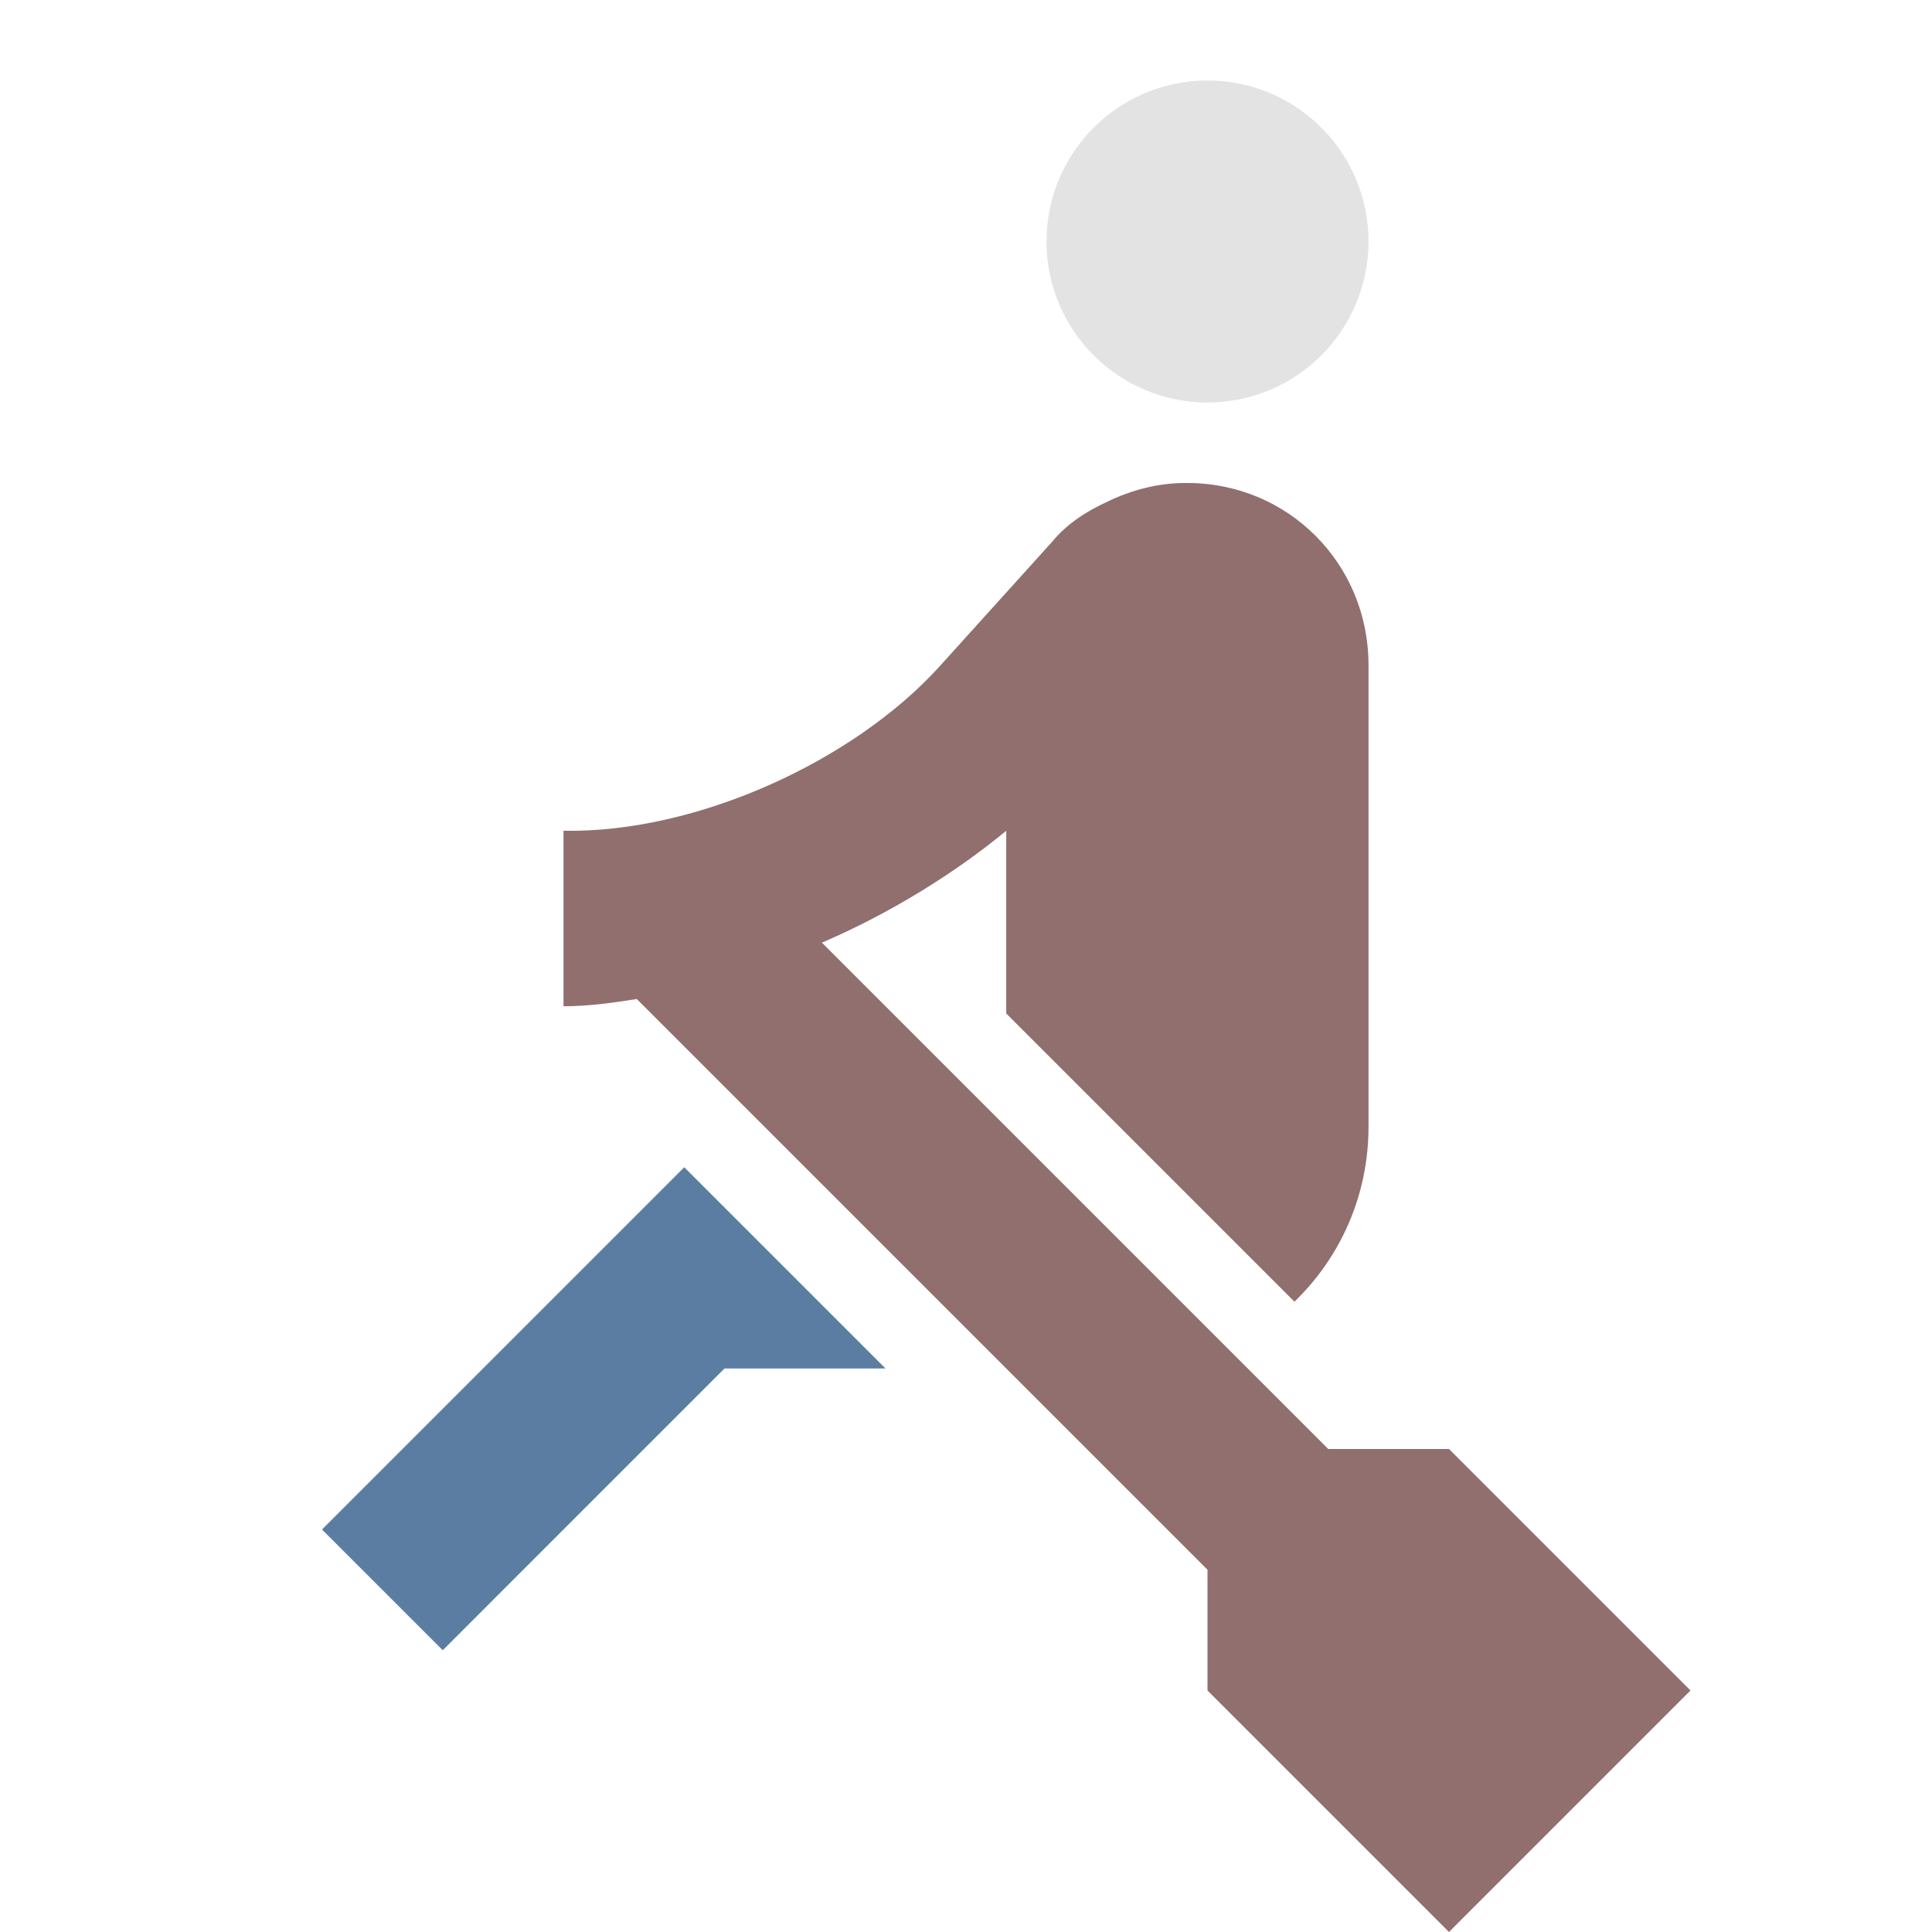
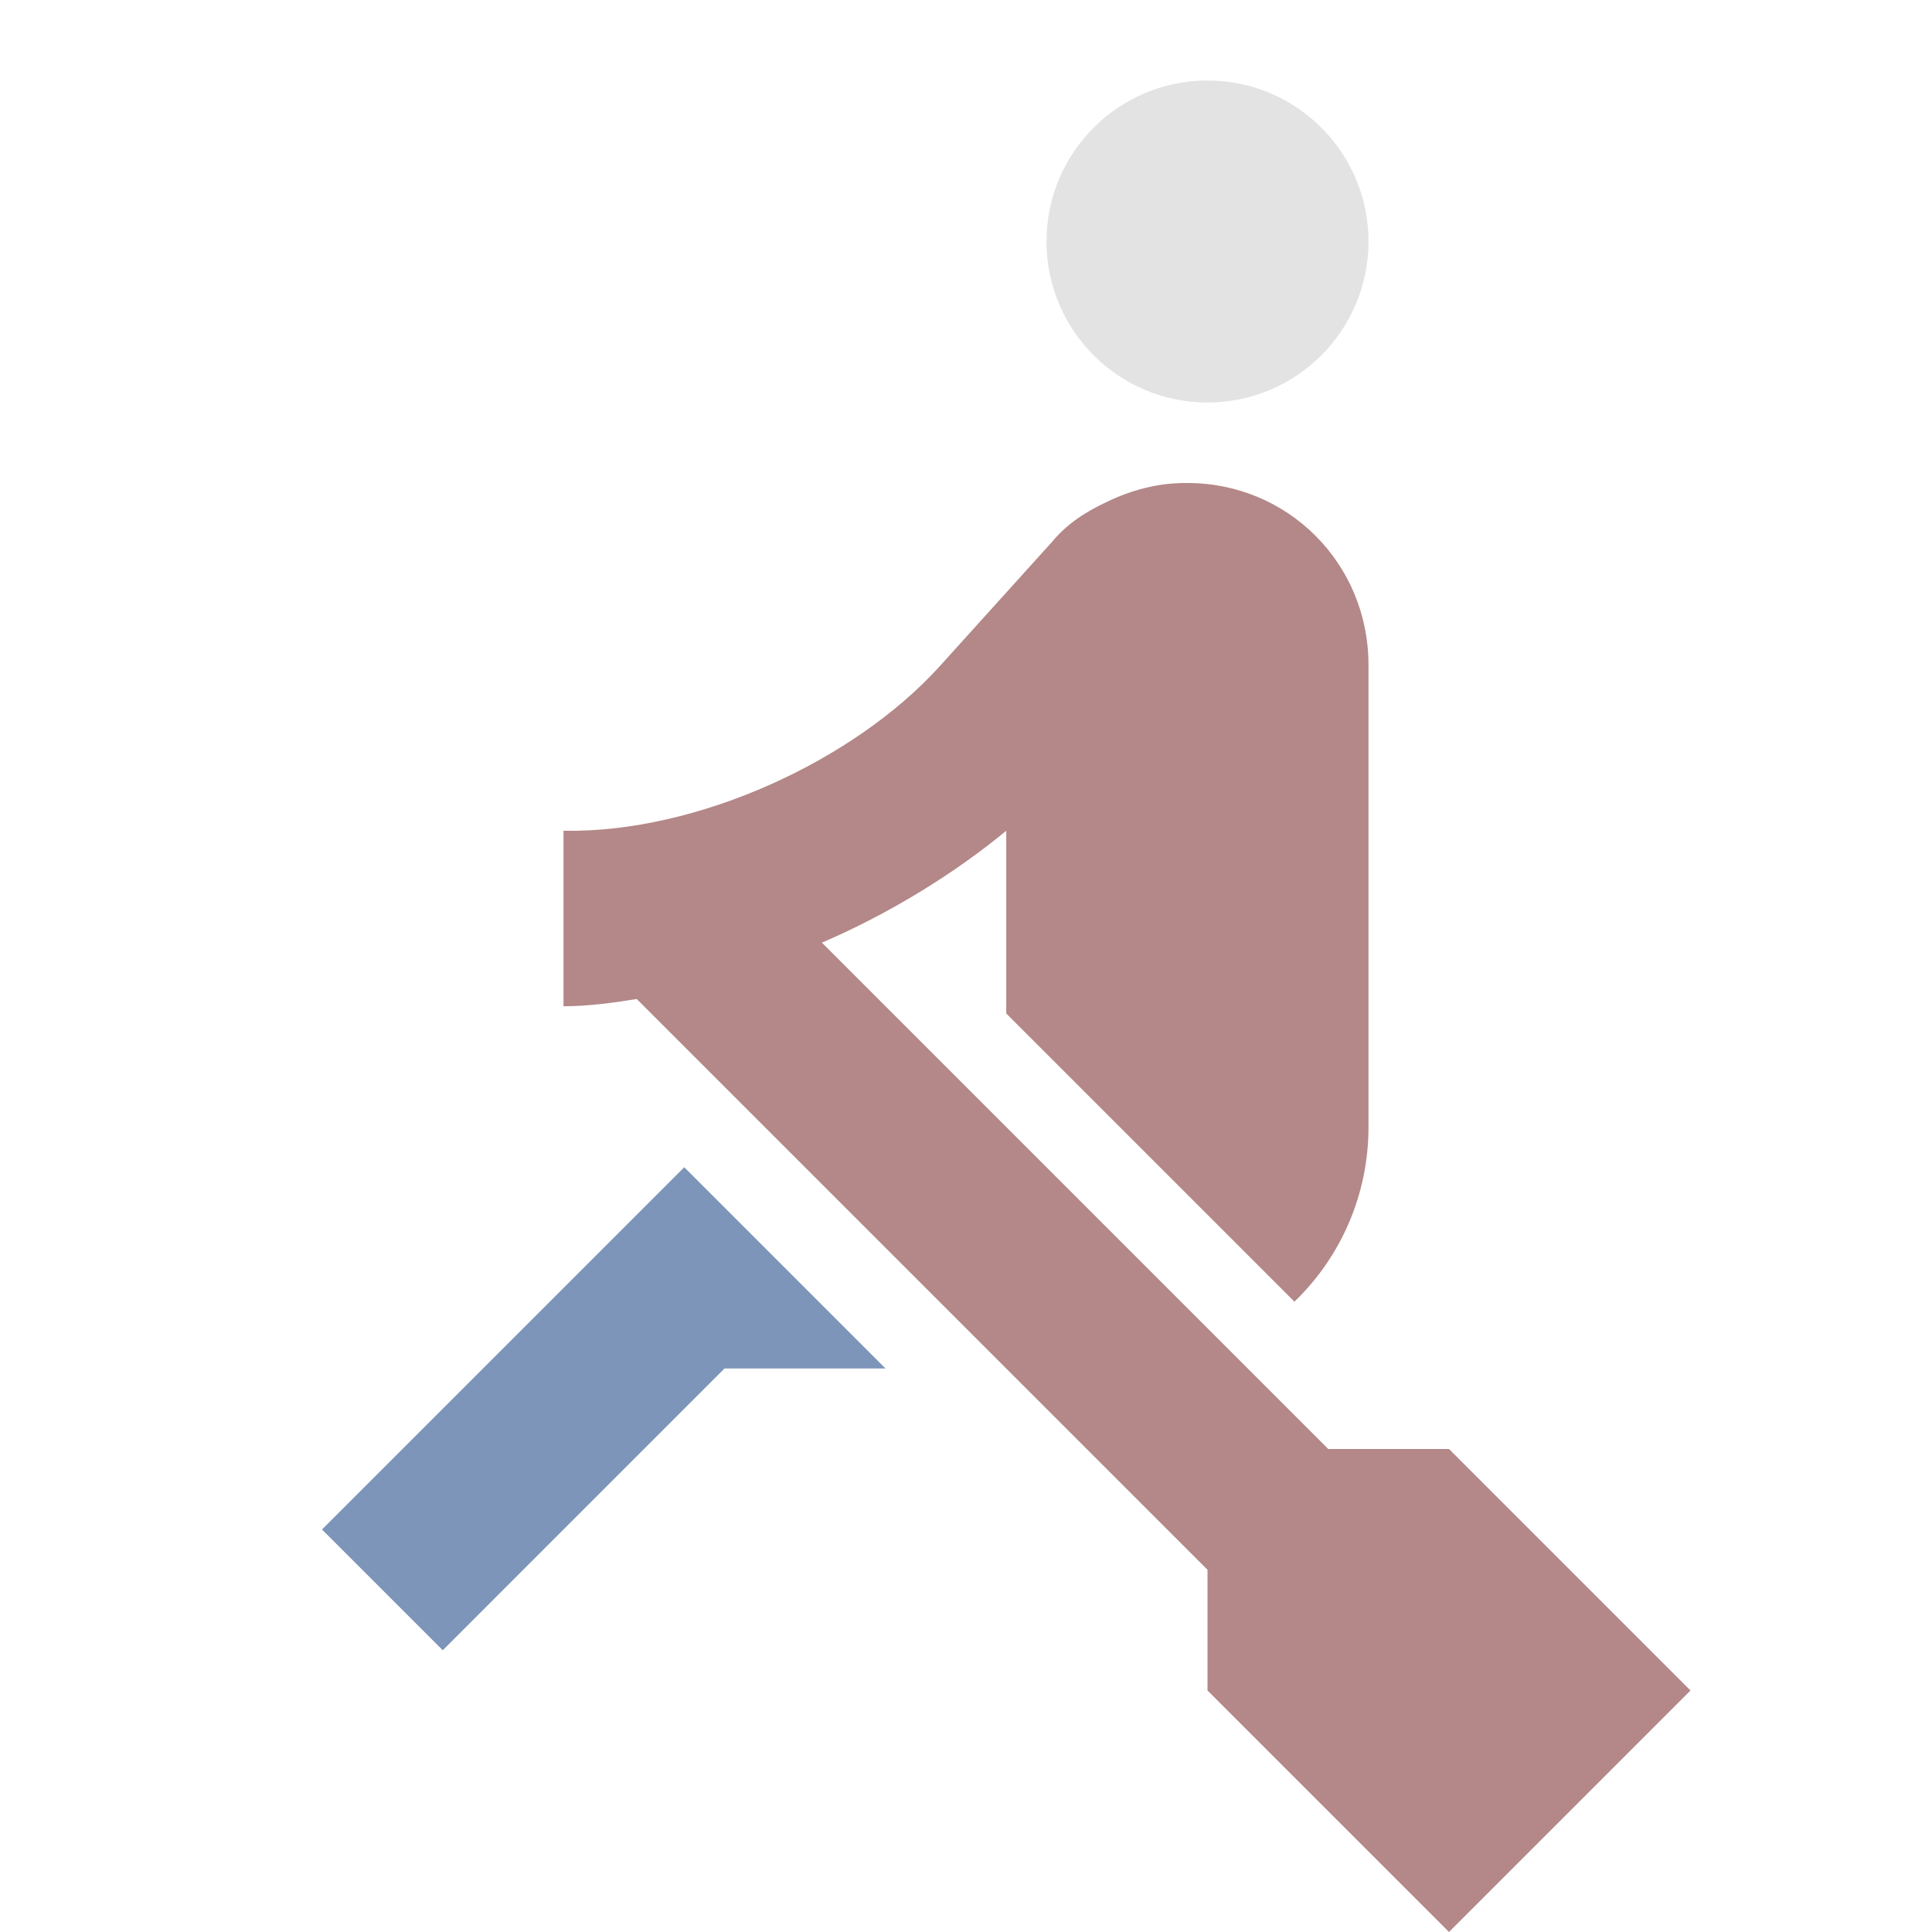
<svg xmlns="http://www.w3.org/2000/svg" width="24" height="24" viewBox="0 0 24 24">
-   <path d="M8.5 14.5L4 19l1.5 1.5L9 17h2l-2.5-2.5" fill="#5b7da2" />
+   <path d="M8.5 14.5L4 19l1.5 1.5L9 17h2l-2.5-2.5" fill="#7c95b9" />
  <path d="M15 1a2 2 0 0 0-2 2 2 2 0 0 0 2 2 2 2 0 0 0 2-2 2 2 0 0 0-2-2" fill="#e3e3e3" />
-   <path d="M21 21l-3 3-3-3v-1.5l-7.09-7.09c-.31.05-.61.09-.91.09v-2.18c1.66.03 3.61-.87 4.67-2.04l1.4-1.55c.19-.23.43-.38.69-.5.29-.14.62-.23.96-.23h.03C16 6 17 7 17 8.26V14c0 .85-.35 1.62-.92 2.17l-3.58-3.58v-2.27c-.63.52-1.43 1.02-2.29 1.39L16.5 18H18l3 3z" fill="#916f6f" />
+   <path d="M21 21l-3 3-3-3v-1.5l-7.09-7.09c-.31.05-.61.09-.91.09v-2.18c1.66.03 3.61-.87 4.67-2.04l1.4-1.55c.19-.23.43-.38.69-.5.29-.14.62-.23.96-.23h.03C16 6 17 7 17 8.26V14c0 .85-.35 1.62-.92 2.17l-3.58-3.58v-2.27c-.63.52-1.43 1.02-2.29 1.39L16.5 18H18l3 3z" fill="#b48888" />
</svg>
